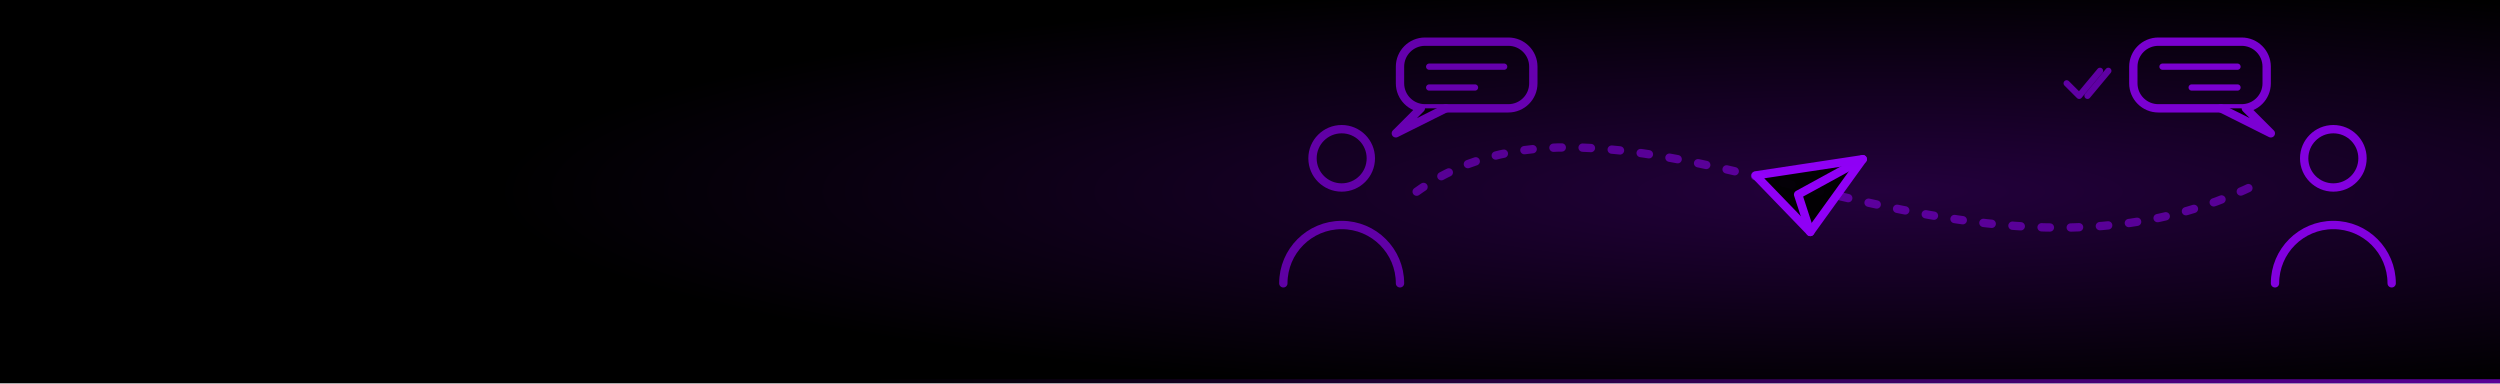
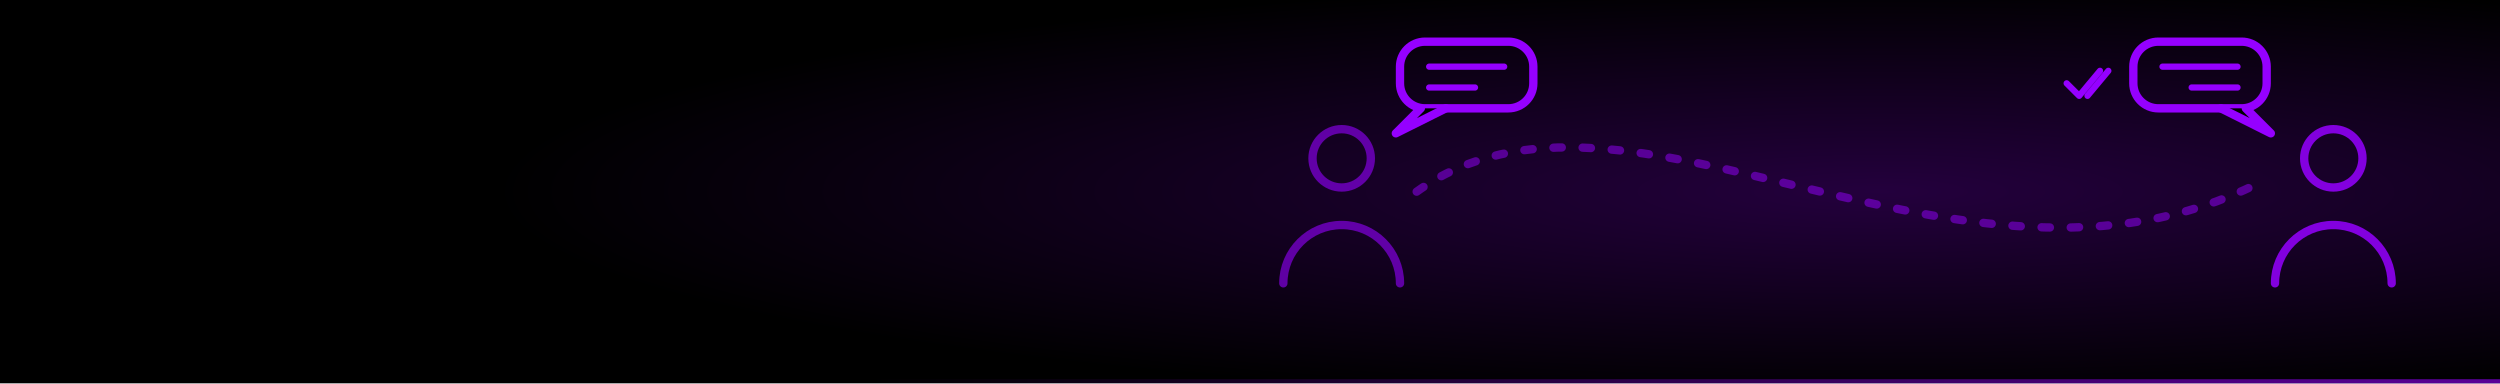
<svg xmlns="http://www.w3.org/2000/svg" viewBox="0 0 600 92" width="600" height="92" preserveAspectRatio="xMaxYMid slice">
+   <style>
+     .dash { animation: flow 1.6s linear infinite; }
+     .sent { animation: sent 6s ease-in-out infinite; }
+     .reply { animation: reply 6s ease-in-out infinite; }
+     .tick { animation: tick 6s ease-in-out infinite; }
+     .static { display: none; }
+     @keyframes flow { to { stroke-dashoffset: -14 } }
+     @keyframes sent { 0%,100% { opacity: .35 } 8%,60% { opacity: .65 } }
+     @keyframes reply { 0%,62% { opacity: .2 } 70%,92% { opacity: .8 } 100% { opacity: .2 } }
+     @keyframes tick { 0%,70% { opacity: 0 } 76%,92% { opacity: .7 } 100% { opacity: 0 } }
+     @media (prefers-reduced-motion: reduce) {
+       .dash, .sent, .reply, .tick { animation: none }
+       .sent { opacity: .65 } .reply { opacity: .8 } .tick { opacity: .6 }
+       .motion { display: none } .static { display: inline }
+     }
+   </style>
  <defs>
    <radialGradient id="glow" cx="75%" cy="50%" r="55%">
      <stop offset="0" stop-color="#9500FF" stop-opacity="0.24" />
      <stop offset="1" stop-color="#9500FF" stop-opacity="0" />
    </radialGradient>
    <linearGradient id="rule" x1="0" x2="1">
      <stop offset="0.35" stop-color="#9500FF" stop-opacity="0" />
      <stop offset="1" stop-color="#9500FF" stop-opacity="0.6" />
    </linearGradient>
  </defs>
  <rect width="600" height="92" fill="#000" />
  <rect width="600" height="92" fill="url(#glow)" />
  <rect y="91" width="600" height="1" fill="url(#rule)" />
  <g fill="none" stroke="#9500FF" stroke-width="2" stroke-linecap="round" stroke-linejoin="round">
    <g transform="translate(322,50)" opacity="0.6">
      <circle cy="-12" r="7" />
      <path d="M-14 18 A14 14 0 0 1 14 18" />
    </g>
-     <g opacity="0.65">
+     <g class="sent">
      <path d="M342 26 H362 A6 6 0 0 0 368 20 V16 A6 6 0 0 0 362 10 H342 A6 6 0 0 0 336 16 V20 A6 6 0 0 0 342 26 Z" />
      <path d="M341 26 L335 32 L347 26" fill="#000" />
      <path d="M343 16 H361 M343 21 H354" stroke-width="1.5" />
    </g>
-     <path d="M340 46 C390 10 470 80 542 44" stroke-dasharray="2 5" opacity="0.5" />
-     <g transform="translate(433,45) rotate(14)" opacity="0.95">
+     <path id="flight" class="dash" d="M340 46 C390 10 470 80 542 44" stroke-dasharray="2 5" opacity="0.5" />
+     <g class="motion" opacity="0">
+       <g transform="rotate(40)">
+         <path d="M-12 0 L12 -10 L4 10 Z" fill="#000" />
+         <path d="M12 -10 L-1 2 L4 10" />
+       </g>
+       <animateMotion dur="6s" repeatCount="indefinite" rotate="auto" keyPoints="0;1;1" keyTimes="0;0.65;1" calcMode="linear">
+         <mpath href="#flight" />
+       </animateMotion>
+       <animate attributeName="opacity" dur="6s" repeatCount="indefinite" values="0;0.95;0.95;0;0" keyTimes="0;0.06;0.58;0.66;1" />
+     </g>
+     <g class="static" transform="translate(433,45) rotate(14)" opacity="0.95">
      <path d="M-12 0 L12 -10 L4 10 Z" fill="#000" />
      <path d="M12 -10 L-1 2 L4 10" />
    </g>
    <g transform="translate(560,50)" opacity="0.85">
      <circle cy="-12" r="7" />
      <path d="M-14 18 A14 14 0 0 1 14 18" />
    </g>
-     <g opacity="0.8">
+     <g class="reply">
      <path d="M518 26 H538 A6 6 0 0 0 544 20 V16 A6 6 0 0 0 538 10 H518 A6 6 0 0 0 512 16 V20 A6 6 0 0 0 518 26 Z" />
      <path d="M533 26 L545 32 L539 26" fill="#000" />
      <path d="M519 16 H537 M526 21 H537" stroke-width="1.5" />
    </g>
-     <path d="M496 20 L499 23 L504 17 M501 23 L506 17" stroke-width="1.5" opacity="0.6" />
+     <path class="tick" d="M496 20 L499 23 L504 17 M501 23 L506 17" stroke-width="1.5" />
  </g>
</svg>
